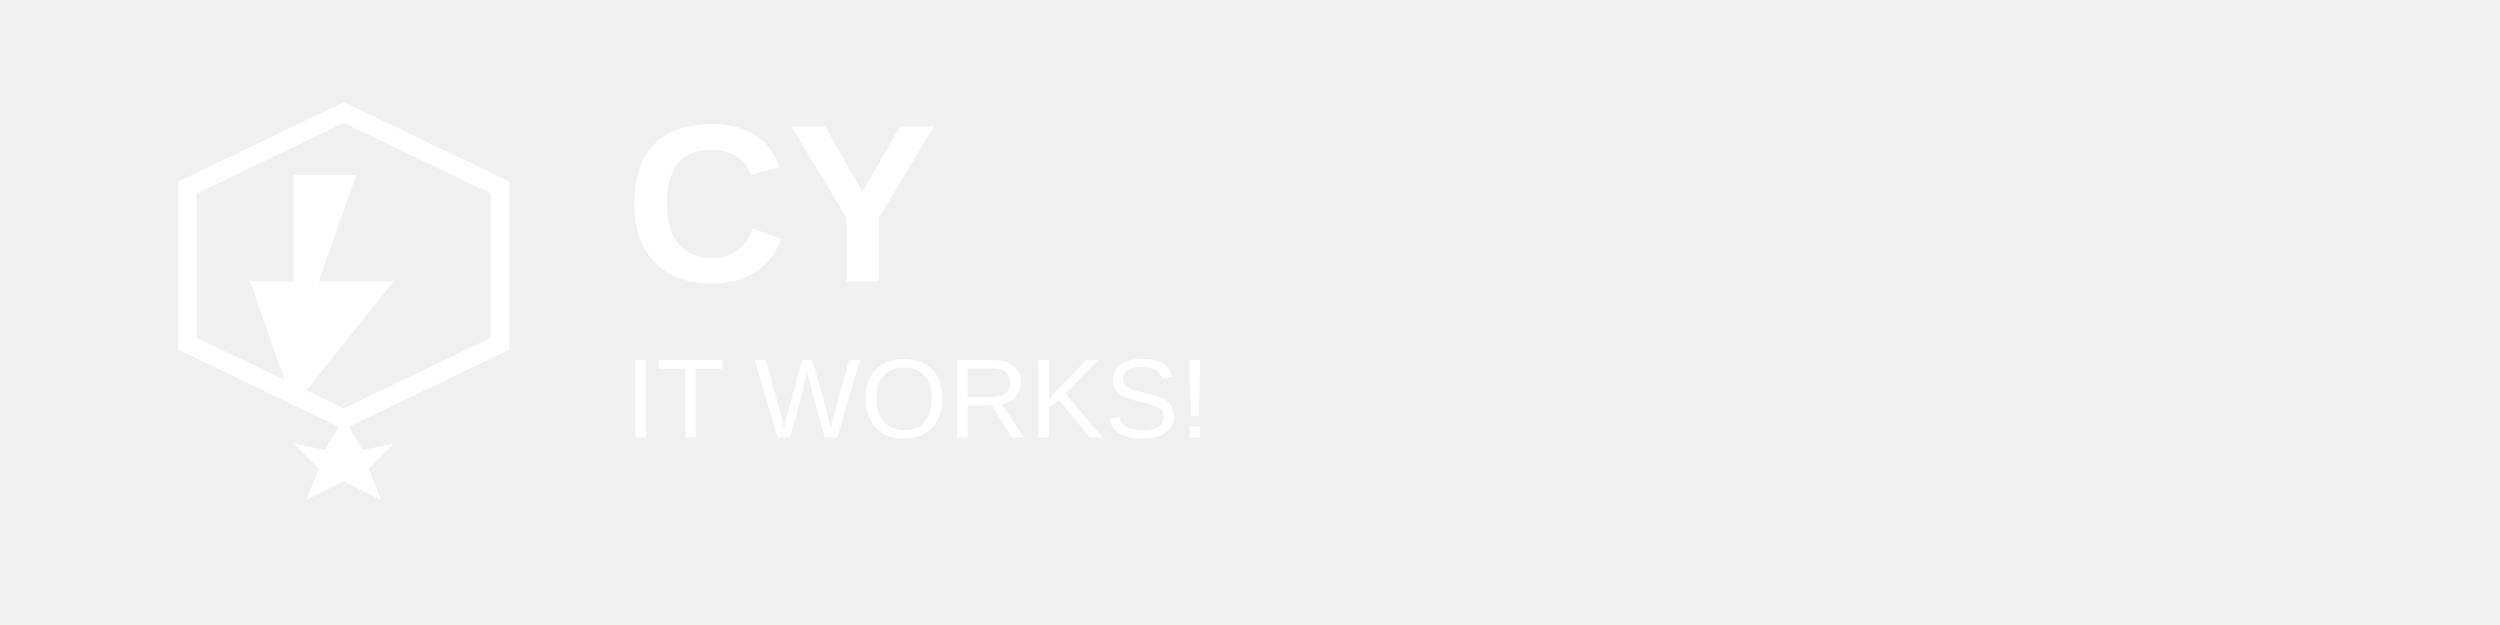
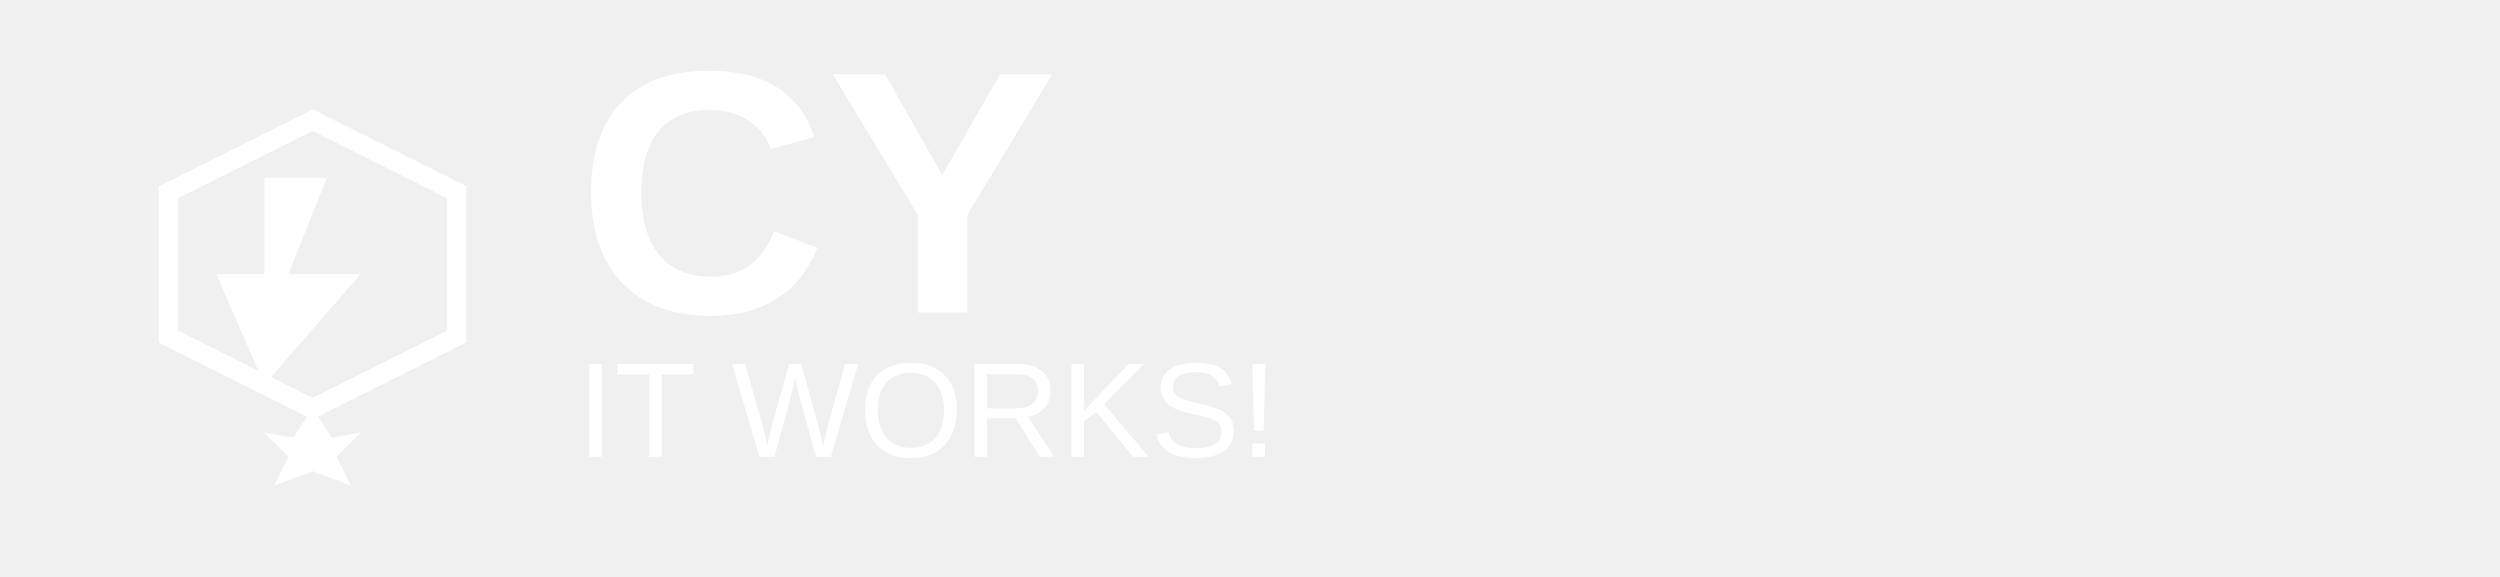
- <svg xmlns="http://www.w3.org/2000/svg" width="400" height="100" viewBox="0 0 400 100">
-   <g transform="translate(15, 10)">
-     <polygon points="40,8 65,20 65,45 40,57 15,45 15,20" fill="none" stroke="white" stroke-width="3" />
-     <path d="M32 18 L42 18 L36 35 L48 35 L32 55 L25 35 L32 35 Z" fill="white" />
-     <g transform="translate(40, 65)">
-       <path d="M0,-8 L3,-3 L8,-4 L4,0 L6,5 L0,2 L-6,5 L-4,0 L-8,-4 L-3,-3 Z" fill="white" />
+ <svg xmlns="http://www.w3.org/2000/svg" width="520" height="120" viewBox="0 0 520 120">
+   <g transform="translate(20, 15)">
+     <polygon points="45,10 75,25 75,55 45,70 15,55 15,25" fill="none" stroke="white" stroke-width="4" />
+     <path d="M35 22 L48 22 L40 42 L55 42 L35 65 L25 42 L35 42 Z" fill="white" />
+     <g transform="translate(45, 80)">
+       <path d="M0,-10 L4,-4 L10,-5 L5,0 L8,6 L0,3 L-8,6 L-5,0 L-10,-5 L-4,-4 Z" fill="white" />
    </g>
  </g>
-   <text x="100" y="45" font-family="Arial, sans-serif" font-size="36" font-weight="bold" fill="white">CY</text>
-   <text x="100" y="70" font-family="Arial, sans-serif" font-size="18" font-weight="normal" fill="white">IT WORKS!</text>
+   <text x="120" y="65" font-family="Arial, sans-serif" font-size="72" font-weight="bold" fill="white">CY</text>
+   <text x="120" y="95" font-family="Arial, sans-serif" font-size="28" font-weight="normal" fill="white">IT WORKS!</text>
</svg>
